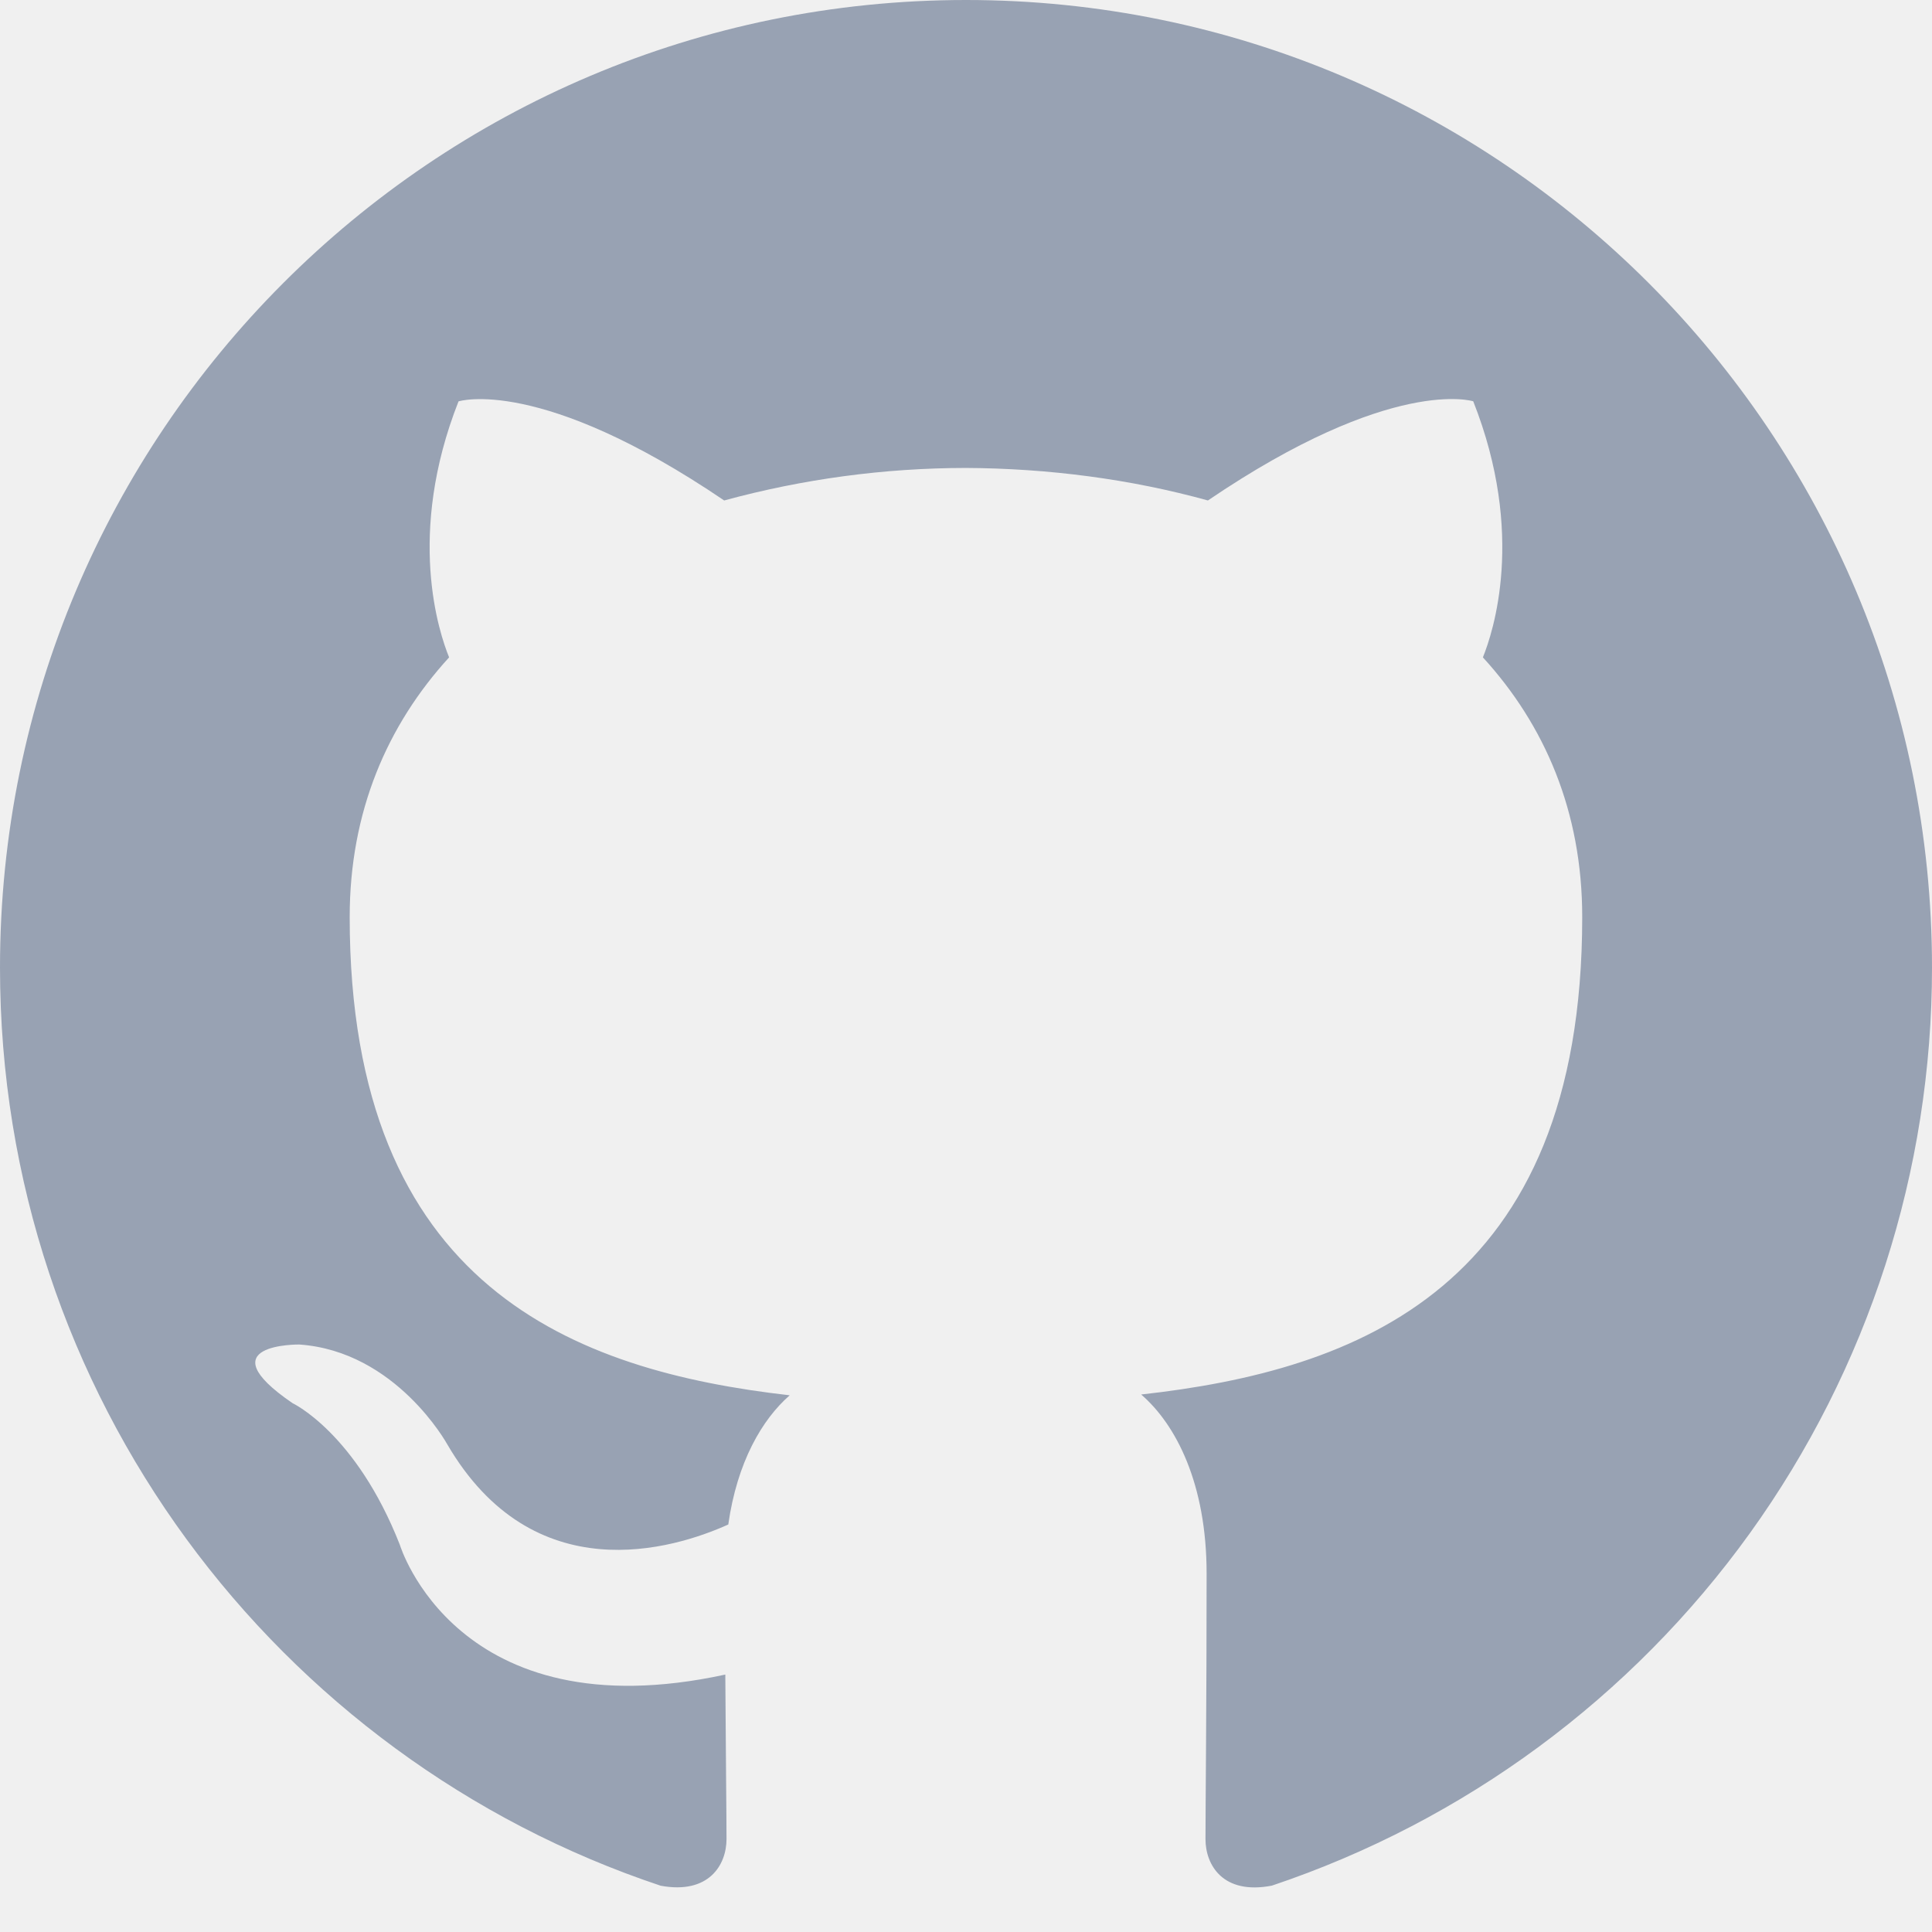
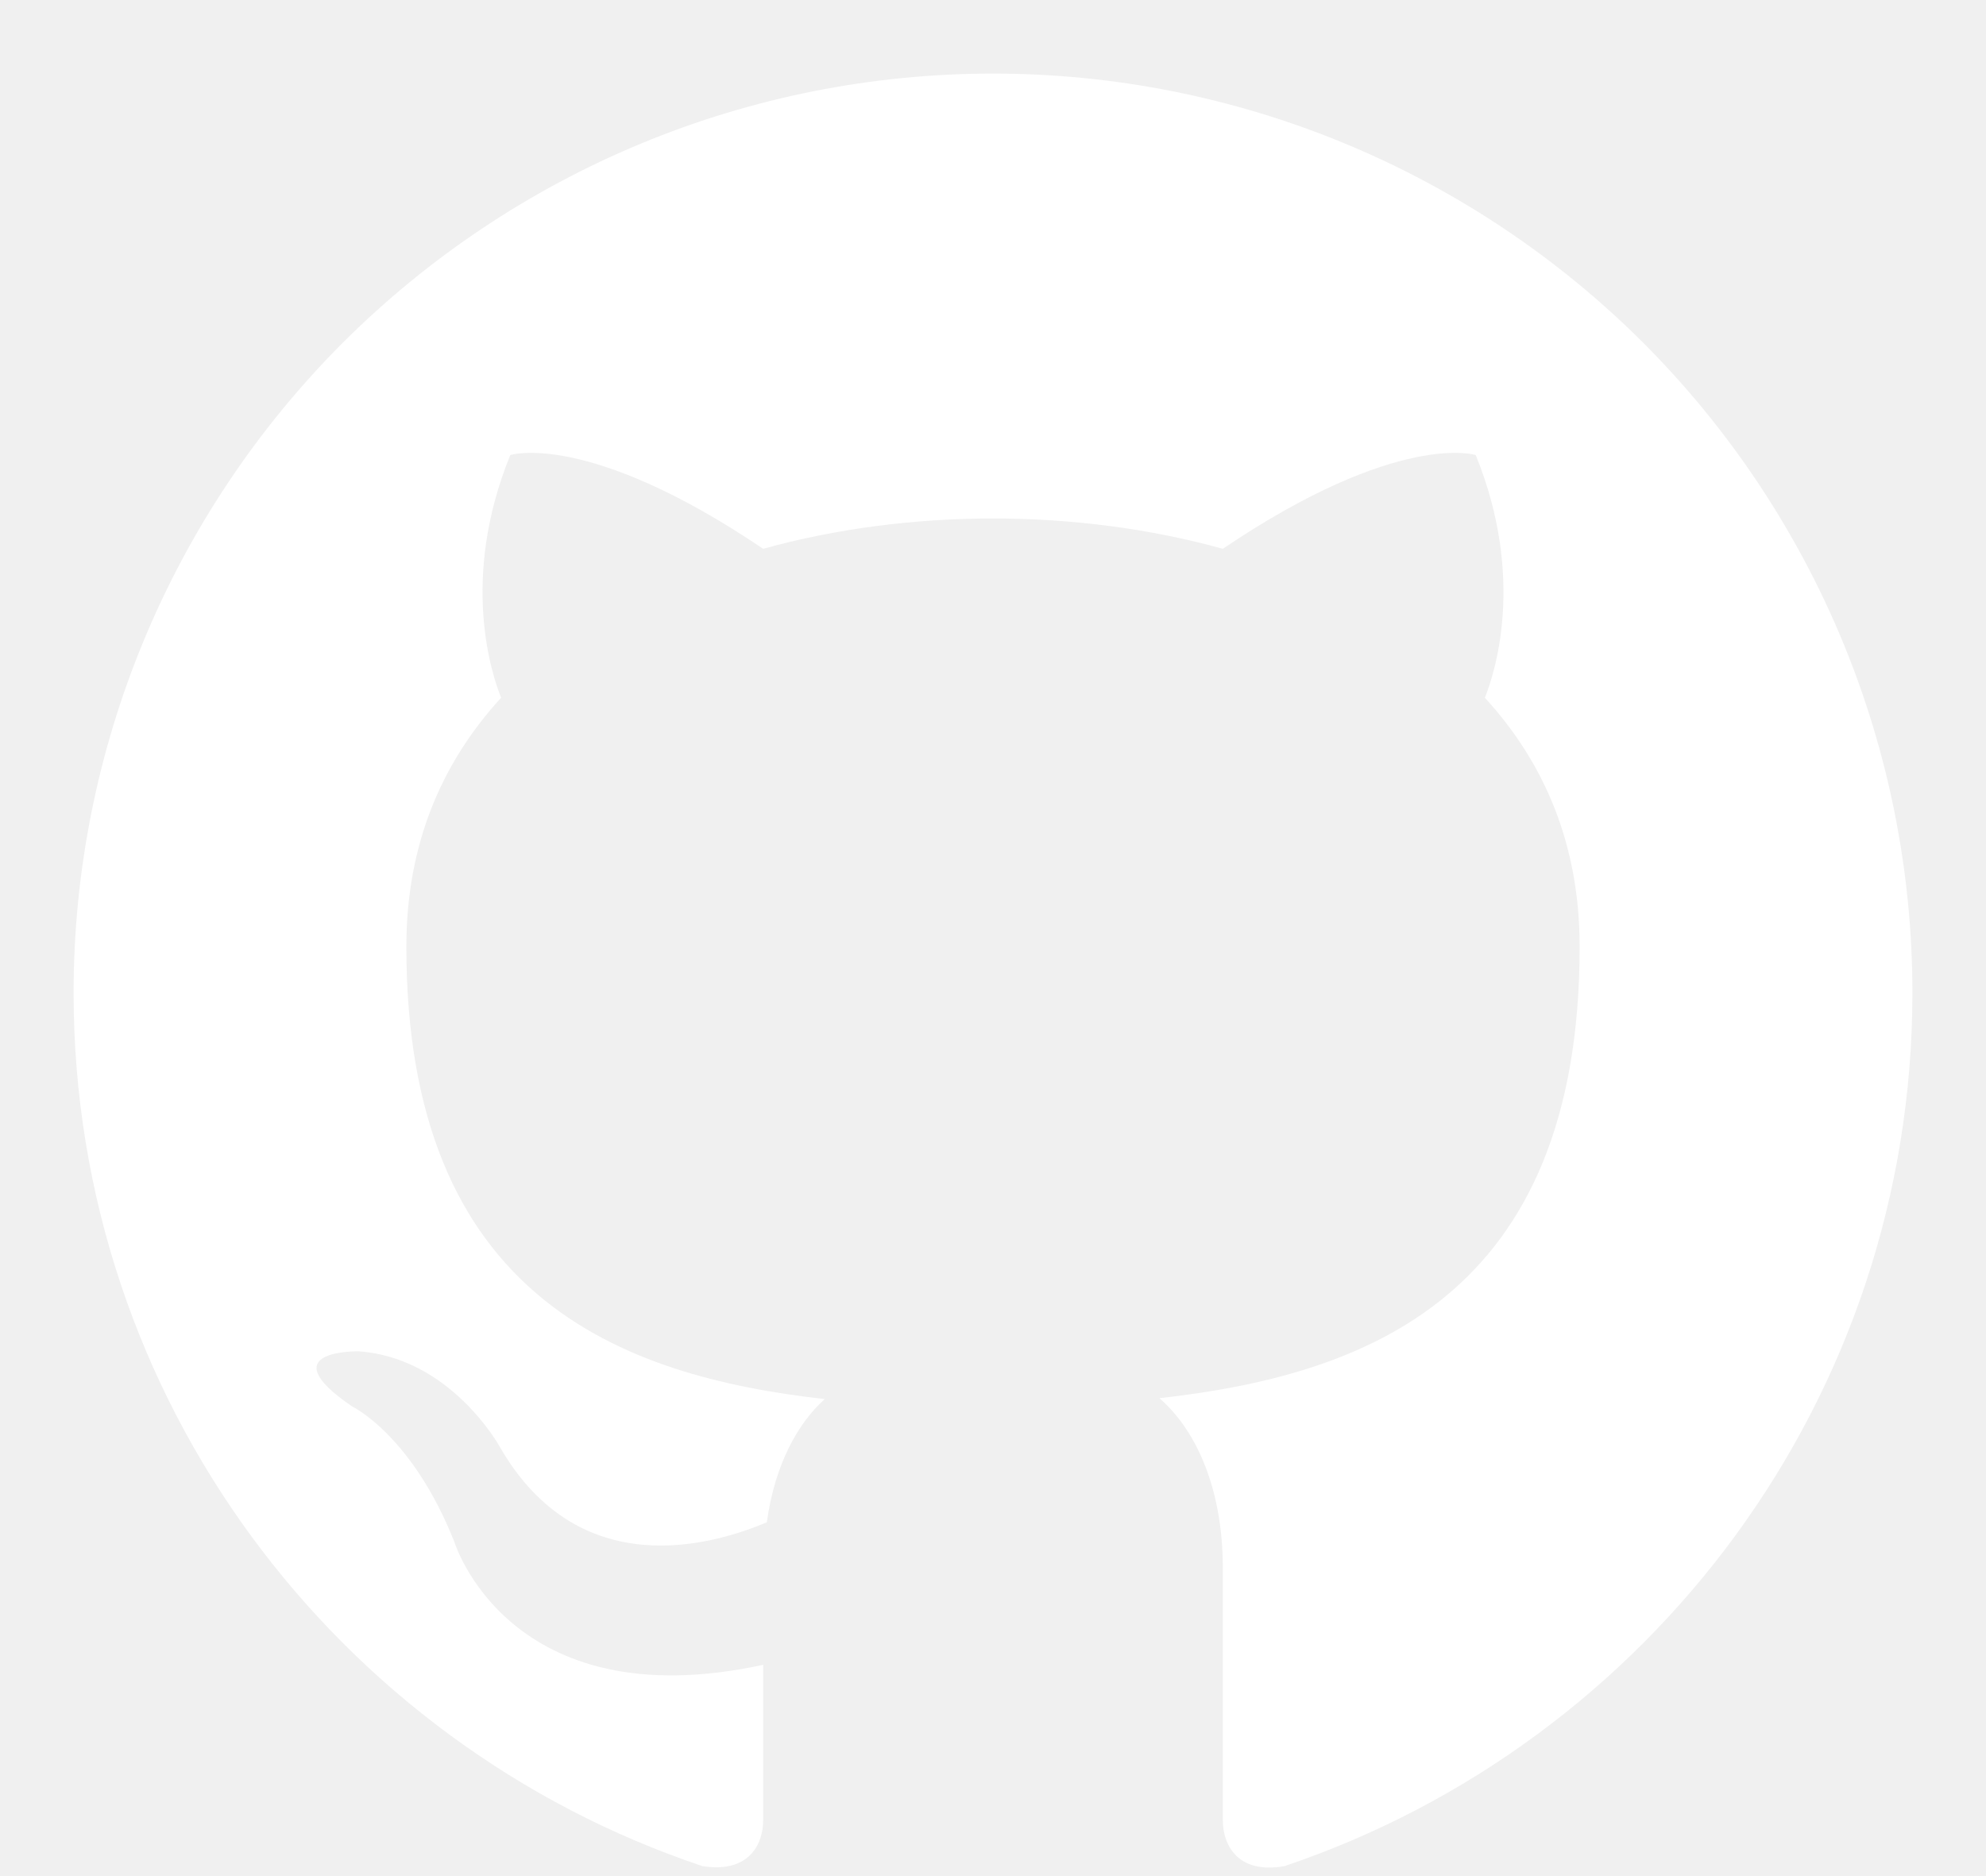
- <svg xmlns="http://www.w3.org/2000/svg" width="24" height="24" viewBox="0 0 24 24" fill="none">
-   <path fill-rule="evenodd" clip-rule="evenodd" d="M12 0C5.372 0 0 5.381 0 12.02C0 17.33 3.438 21.836 8.207 23.425C8.807 23.536 9.025 23.165 9.025 22.846C9.025 22.561 9.016 21.804 9.01 20.802C5.671 21.528 4.967 19.19 4.967 19.19C4.422 17.801 3.635 17.431 3.635 17.431C2.545 16.687 3.718 16.702 3.718 16.702C4.921 16.786 5.555 17.94 5.555 17.94C6.625 19.776 8.364 19.246 9.047 18.938C9.157 18.162 9.467 17.633 9.81 17.333C7.146 17.029 4.344 15.997 4.344 11.392C4.344 10.08 4.812 9.006 5.579 8.166C5.455 7.862 5.044 6.64 5.696 4.986C5.696 4.986 6.704 4.662 8.996 6.217C9.975 5.95 10.985 5.814 12 5.813C13.02 5.818 14.046 5.951 15.005 6.217C17.296 4.662 18.301 4.985 18.301 4.985C18.956 6.64 18.544 7.862 18.421 8.166C19.189 9.006 19.655 10.08 19.655 11.392C19.655 16.009 16.848 17.026 14.176 17.323C14.606 17.694 14.989 18.427 14.989 19.549C14.989 21.155 14.975 22.452 14.975 22.846C14.975 23.167 15.191 23.542 15.8 23.424C18.19 22.622 20.267 21.09 21.739 19.044C23.21 16.998 24.001 14.541 24 12.02C24 5.381 18.626 0 12 0Z" fill="#98A2B3" />
+ <svg xmlns="http://www.w3.org/2000/svg" width="18" height="17" viewBox="0 0 18 17" fill="none">
+   <path d="M9 0.667C7.906 0.667 6.822 0.882 5.811 1.301C4.8 1.72 3.881 2.334 3.107 3.107C1.545 4.67 0.667 6.79 0.667 9C0.667 12.683 3.058 15.808 6.367 16.917C6.783 16.983 6.917 16.725 6.917 16.5V15.092C4.608 15.592 4.117 13.975 4.117 13.975C3.733 13.008 3.192 12.75 3.192 12.75C2.433 12.233 3.25 12.25 3.25 12.25C4.083 12.308 4.525 13.108 4.525 13.108C5.25 14.375 6.475 14 6.95 13.8C7.025 13.258 7.242 12.892 7.475 12.683C5.625 12.475 3.683 11.758 3.683 8.583C3.683 7.658 4 6.917 4.542 6.325C4.458 6.117 4.167 5.25 4.625 4.125C4.625 4.125 5.325 3.9 6.917 4.975C7.575 4.792 8.292 4.7 9 4.7C9.708 4.7 10.425 4.792 11.083 4.975C12.675 3.9 13.375 4.125 13.375 4.125C13.833 5.25 13.542 6.117 13.458 6.325C14 6.917 14.317 7.658 14.317 8.583C14.317 11.767 12.367 12.467 10.508 12.675C10.808 12.933 11.083 13.442 11.083 14.217V16.5C11.083 16.725 11.217 16.992 11.642 16.917C14.95 15.8 17.333 12.683 17.333 9C17.333 7.906 17.118 6.822 16.699 5.811C16.28 4.8 15.666 3.881 14.893 3.107C14.119 2.334 13.2 1.72 12.189 1.301C11.178 0.882 10.094 0.667 9 0.667Z" fill="white" />
</svg>
